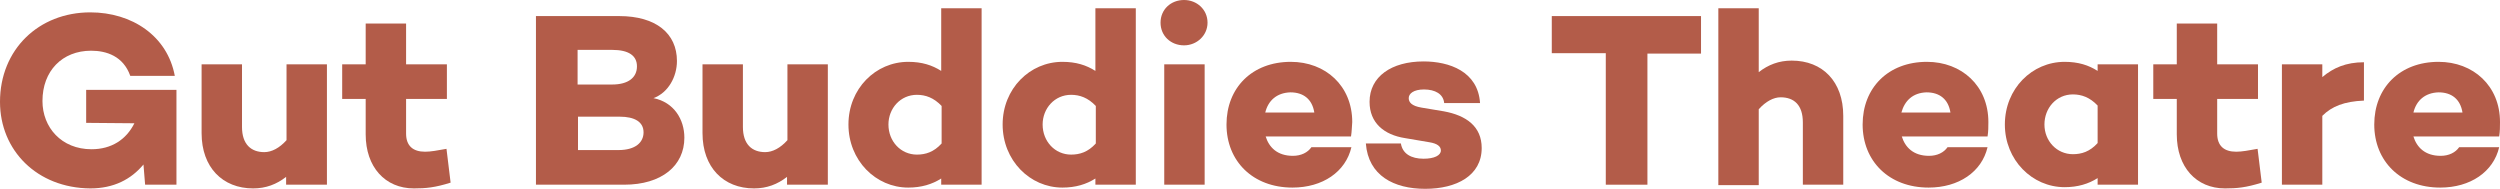
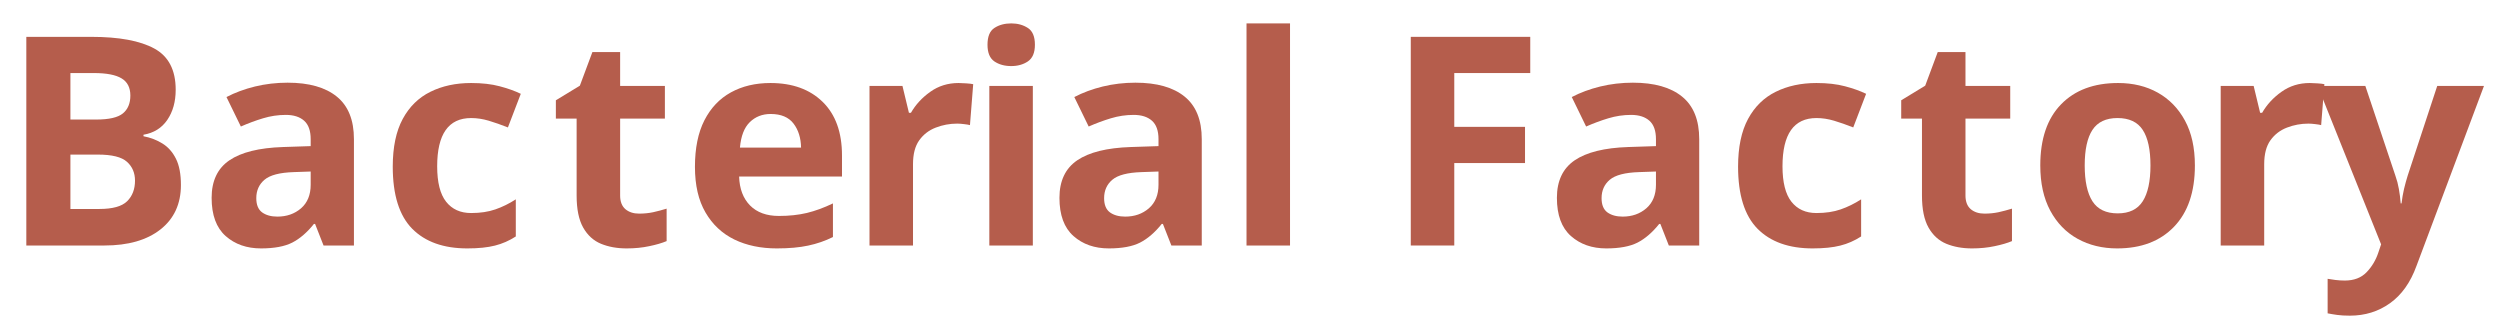
- <svg xmlns="http://www.w3.org/2000/svg" version="1.1" id="Layer_1" x="0px" y="0px" viewBox="0 0 606.4 45.7" style="enable-background:new 0 0 606.4 45.7;" xml:space="preserve">
-   <style type="text/css">
- 	.st0{fill:#B35C49;}
- </style>
-   <g id="Logo">
-     <g>
-       <path class="st0" d="M42.8,44.8h-7.6l-0.4-4.9c-3,3.6-7.2,5.8-12.9,5.8C9,45.6,0,36.5,0,24.7C0,12,9.4,3,21.9,3    c10.1,0,18.7,5.7,20.5,15.4H31.6c-1.7-4.8-5.8-6.1-9.5-6.1c-7,0-11.8,4.9-11.8,12.2c0,6.4,4.6,11.7,11.9,11.7    c4.8,0,8.4-2.3,10.4-6.3l-11.7-0.1v-8h21.9V44.8z" />
-       <path class="st0" d="M79.2,44.8h-9.8v-1.9c-2.3,1.8-4.9,2.8-8,2.8c-7.4,0-12.5-5.1-12.5-13.4V15.6h9.8v15.2c0,4.2,2.2,6.1,5.4,6.1    c1.8,0,3.7-1,5.4-2.9V15.6h9.8V44.8z" />
-       <path class="st0" d="M109.3,44.3c-3.8,1.2-6,1.4-8.9,1.4c-7,0-11.7-5.2-11.7-13.1V24H83v-8.4h5.7V5.7h9.8v9.9h9.9V24h-9.9v8.4    c0,3,1.7,4.4,4.6,4.4c1.4,0,3-0.3,5.2-0.7L109.3,44.3z" />
-       <path class="st0" d="M166,33.4c0,6.8-5.5,11.4-14.6,11.4h-21.4V3.9h20.2c8.9,0,14,4.2,14,10.9c0,3.8-2.1,7.7-5.7,9    C163.5,24.8,166,29,166,33.4z M140.1,20.5h8.4c3.9,0,6-1.7,6-4.4c0-2.6-2-4-6-4h-8.4V20.5z M150,36.4c4.2,0,6.1-1.9,6.1-4.3    c0-2.5-2.1-3.8-5.8-3.8h-10.1v8.1H150z" />
-       <path class="st0" d="M200.7,44.8h-9.8v-1.9c-2.3,1.8-4.9,2.8-8,2.8c-7.4,0-12.5-5.1-12.5-13.4V15.6h9.8v15.2    c0,4.2,2.2,6.1,5.4,6.1c1.8,0,3.7-1,5.4-2.9V15.6h9.8V44.8z" />
-       <path class="st0" d="M238.1,44.8h-9.8v-1.5c-2.2,1.4-4.8,2.2-8,2.2c-7.9,0-14.5-6.6-14.5-15.3c0-8.7,6.6-15.2,14.5-15.2    c3.3,0,5.8,0.8,8,2.2V2h9.8V44.8z M228.4,34.8v-9.1c-1.9-2-3.9-2.7-6-2.7c-4,0-6.9,3.3-6.9,7.2c0,4.1,3,7.3,6.9,7.3    C224.5,37.5,226.5,36.9,228.4,34.8z" />
-       <path class="st0" d="M275.5,44.8h-9.8v-1.5c-2.2,1.4-4.8,2.2-8,2.2c-7.9,0-14.5-6.6-14.5-15.3c0-8.7,6.6-15.2,14.5-15.2    c3.3,0,5.8,0.8,8,2.2V2h9.8V44.8z M265.8,34.8v-9.1c-1.9-2-3.9-2.7-6-2.7c-4,0-6.9,3.3-6.9,7.2c0,4.1,3,7.3,6.9,7.3    C261.9,37.5,263.9,36.9,265.8,34.8z" />
-       <path class="st0" d="M281.5,5.5c0-3.2,2.5-5.5,5.7-5.5c3.1,0,5.7,2.3,5.7,5.5c0,3.1-2.6,5.5-5.7,5.5C284,11,281.5,8.7,281.5,5.5z     M292.2,44.8h-9.8V15.6h9.8V44.8z" />
-       <path class="st0" d="M327.7,33.1H307c0.8,2.6,2.8,4.7,6.6,4.7c2,0,3.6-0.8,4.5-2.1h9.7c-1.4,6-7,9.8-14.3,9.8    c-9.6,0-16-6.4-16-15.3c0-8.9,6.2-15.2,15.6-15.2c8.4,0,14.9,5.8,14.9,14.6C327.9,30.7,327.9,31.9,327.7,33.1z M306.9,27.3h11.9    c-0.5-3.2-2.6-4.9-5.8-4.9C309.7,22.5,307.6,24.4,306.9,27.3z" />
-       <path class="st0" d="M339.8,34.8c0.4,2.5,2.5,3.7,5.5,3.7c2.6,0,4.2-0.8,4.2-2c0-1-0.9-1.7-2.8-2l-5.9-1c-5.1-0.8-8.6-3.7-8.6-8.8    c0-6.1,5.3-9.8,13.1-9.8c6.2,0,13.2,2.4,13.7,10.1h-8.7c-0.2-2.2-2.2-3.3-4.9-3.3c-2.5,0-3.7,1-3.7,2.1c0,1,0.7,1.9,3.1,2.3    l5.4,0.9c5.5,1,9.2,3.7,9.2,8.9c0,6.7-6.1,9.9-13.7,9.9c-7.6,0-13.8-3.2-14.4-11L339.8,34.8z" />
-       <path class="st0" d="M399.6,12.9v31.9h-10.1V12.9h-13.1V3.9h36.2v9.1H399.6z" />
-       <path class="st0" d="M447.1,28.1v16.7h-9.8V29.7c0-4.2-2.1-6.1-5.4-6.1c-1.7,0-3.6,1-5.3,2.9v18.4h-9.8V2h9.8v15.5    c2.3-1.8,4.9-2.8,8-2.8C442.1,14.7,447.1,19.8,447.1,28.1z" />
-       <path class="st0" d="M482.1,33.1h-20.8c0.8,2.6,2.8,4.7,6.6,4.7c2,0,3.6-0.8,4.5-2.1h9.7c-1.4,6-7,9.8-14.3,9.8    c-9.6,0-16-6.4-16-15.3c0-8.9,6.2-15.2,15.6-15.2c8.4,0,14.9,5.8,14.9,14.6C482.3,30.7,482.3,31.9,482.1,33.1z M461.2,27.3h11.9    c-0.5-3.2-2.6-4.9-5.8-4.9C464,22.5,462,24.4,461.2,27.3z" />
-       <path class="st0" d="M518.6,44.8h-9.8v-1.6c-2.2,1.4-4.8,2.2-8,2.2c-7.9,0-14.5-6.6-14.5-15.2c0-8.7,6.6-15.2,14.5-15.2    c3.3,0,5.8,0.8,8,2.2v-1.6h9.8V44.8z M508.8,34.7v-9.1c-1.9-2-3.9-2.7-6-2.7c-4,0-6.9,3.3-6.9,7.3c0,4,3,7.2,6.9,7.2    C504.9,37.4,506.9,36.8,508.8,34.7z" />
-       <path class="st0" d="M548.6,44.3c-3.8,1.2-6,1.4-8.9,1.4c-7,0-11.7-5.2-11.7-13.1V24h-5.7v-8.4h5.7V5.7h9.8v9.9h9.9V24h-9.9v8.4    c0,3,1.7,4.4,4.6,4.4c1.4,0,3-0.3,5.2-0.7L548.6,44.3z" />
-       <path class="st0" d="M573.4,24.4c-4.8,0.2-7.8,1.4-10.1,3.7v16.7h-9.8V15.6h9.8v3.1c2.6-2.2,5.7-3.6,10.1-3.6V24.4z" />
-       <path class="st0" d="M606.2,33.1h-20.8c0.8,2.6,2.8,4.7,6.6,4.7c2,0,3.6-0.8,4.5-2.1h9.7c-1.4,6-7,9.8-14.3,9.8    c-9.6,0-16-6.4-16-15.3c0-8.9,6.2-15.2,15.6-15.2c8.4,0,14.9,5.8,14.9,14.6C606.4,30.7,606.4,31.9,606.2,33.1z M585.4,27.3h11.9    c-0.5-3.2-2.6-4.9-5.8-4.9C588.2,22.5,586.1,24.4,585.4,27.3z" />
+ <svg xmlns="http://www.w3.org/2000/svg" viewBox="0 0 470.46 61.27">
+   <defs>
+     <style>.cls-1{font-size:55px;fill:#b55d4c;font-family:Campton-Bold, Campton;font-weight:700;}.cls-2{letter-spacing:-0.01em;}.cls-3{letter-spacing:-0.01em;}.cls-4{letter-spacing:-0.02em;}.cls-5{letter-spacing:-0.01em;}.cls-6{letter-spacing:0em;}.cls-7{letter-spacing:-0.03em;}.cls-8{letter-spacing:-0.01em;}.cls-9{letter-spacing:-0.02em;}.cls-10{letter-spacing:-0.01em;}.cls-11{letter-spacing:0em;}.cls-12{letter-spacing:-0.08em;}</style>
+   </defs>
+   <g id="Layer_2" data-name="Layer 2">
+     <g id="Layer_1-2" data-name="Layer 1">
+       <text class="cls-1" transform="translate(0 46.2)">
+         <tspan class="cls-2">B</tspan>
+         <tspan class="cls-3" x="37.51" y="0">a</tspan>
+         <tspan x="71.44" y="0">c</tspan>
+         <tspan class="cls-4" x="103.34" y="0">t</tspan>
+         <tspan class="cls-5" x="128.31" y="0">e</tspan>
+         <tspan x="159.33" y="0">r</tspan>
+         <tspan class="cls-6" x="181.88" y="0">i</tspan>
+         <tspan x="197.06" y="0">al </tspan>
+         <tspan class="cls-7" x="260.53" y="0">F</tspan>
+         <tspan class="cls-8" x="290.67" y="0">a</tspan>
+         <tspan x="324.61" y="0">c</tspan>
+         <tspan class="cls-9" x="356.51" y="0">t</tspan>
+         <tspan class="cls-10" x="381.48" y="0">o</tspan>
+         <tspan class="cls-11" x="413.6" y="0">r</tspan>
+         <tspan class="cls-12" x="436.15" y="0">y</tspan>
+       </text>
    </g>
  </g>
</svg>
